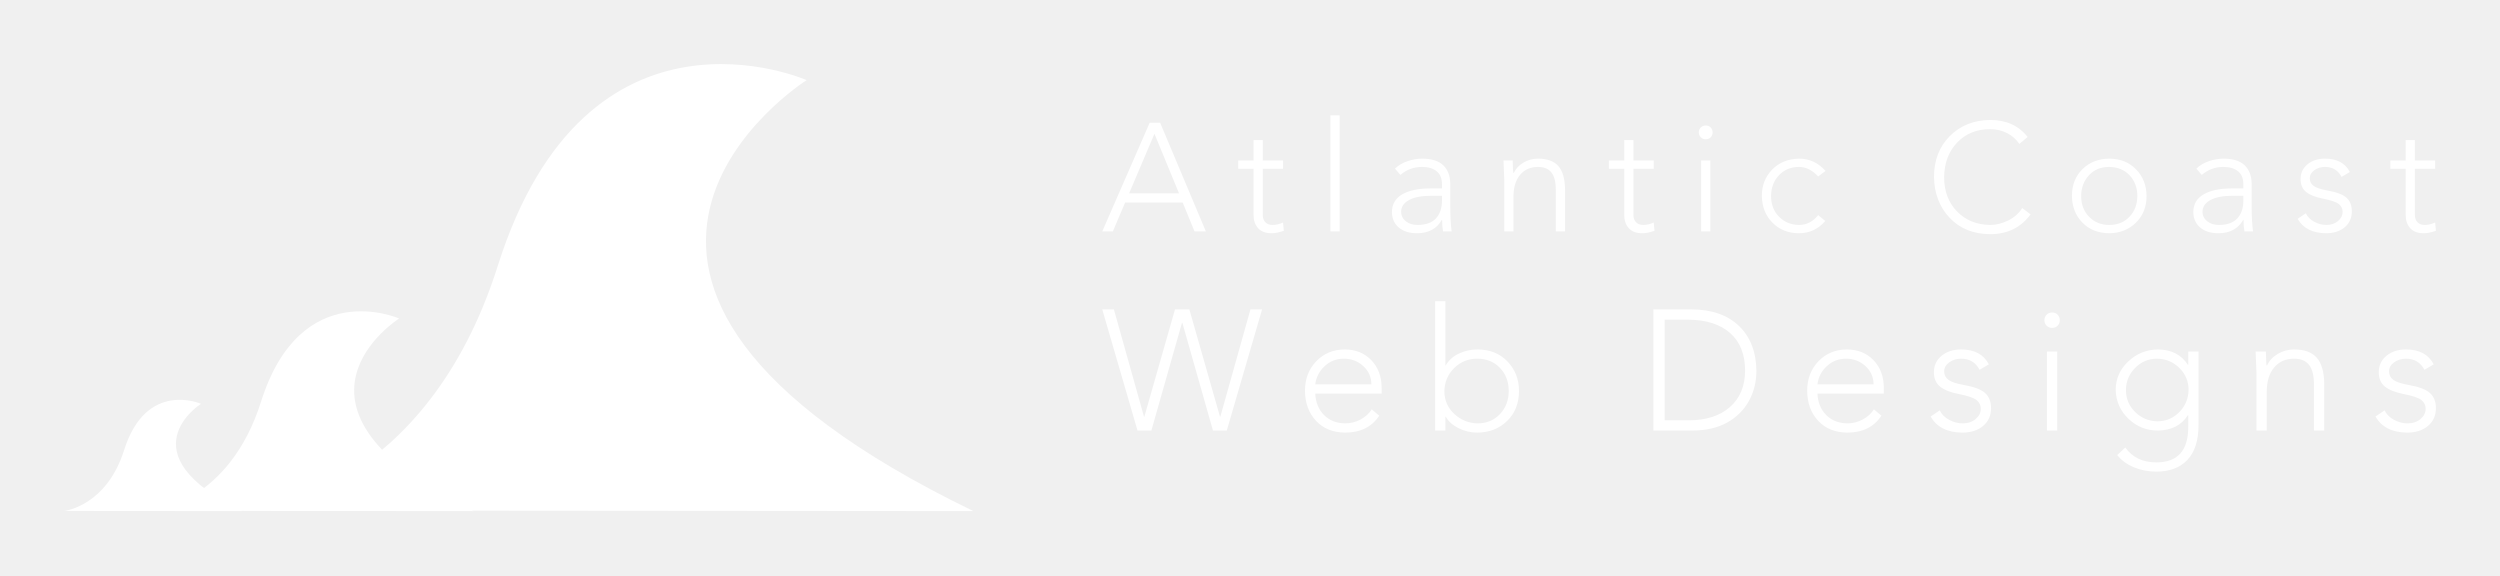
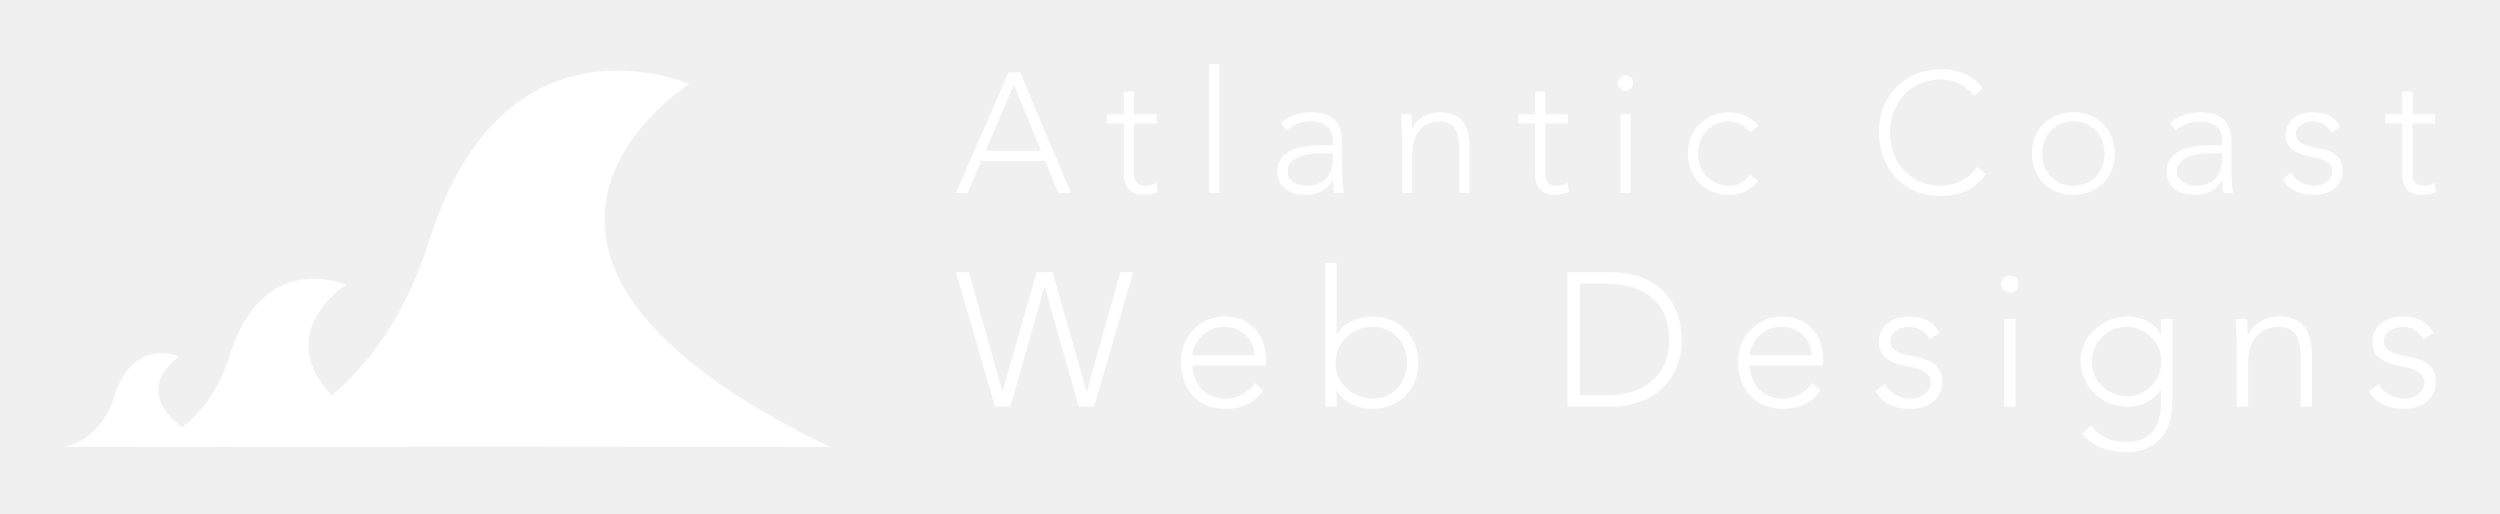
- <svg xmlns="http://www.w3.org/2000/svg" version="1.1" width="3162.115" height="727.521" viewBox="0 0 3162.115 727.521">
-   <g transform="scale(8.10574) translate(10, 10)">
-     <defs id="SvgjsDefs21609">
-       <linearGradient id="SvgjsLinearGradient21616">
-         <stop id="SvgjsStop21617" stop-color="#2d388a" offset="0" />
-         <stop id="SvgjsStop21618" stop-color="#00aeef" offset="1" />
+ <svg xmlns="http://www.w3.org/2000/svg" version="1.1" width="3162.302" height="649.449" viewBox="0 0 3162.302 649.449">
+   <g transform="scale(8.115087) translate(10, 10)">
+     <defs id="SvgjsDefs25599">
+       <linearGradient id="SvgjsLinearGradient25606">
+         <stop id="SvgjsStop25607" stop-color="#2d388a" offset="0" />
+         <stop id="SvgjsStop25608" stop-color="#00aeef" offset="1" />
      </linearGradient>
    </defs>
-     <g id="SvgjsG21610" featureKey="mugSzh-0" transform="matrix(1.568178,0,0,1.568178,-7.840891,-36.06683)" fill="#fff">
+     <g id="SvgjsG25600" featureKey="mugSzh-0" transform="matrix(1.318695,0,0,1.318695,-6.593477,-29.32892)" fill="#fff">
      <path d="M24.152,67.419c0,0,16.858-1.746,24.003-24.345c8.891-28.124,30.73-18.478,30.73-18.478s-31.22,19.741,16.597,42.883  L24.152,67.419z" />
      <path d="M13.877,67.452c0,0,7.535-0.779,10.728-10.88c3.974-12.569,13.734-8.258,13.734-8.258s-13.953,8.823,7.418,19.166  L13.877,67.452z" />
      <path d="M5,67.464c0,0,4.196-0.434,5.975-6.06c2.213-7.001,7.649-4.6,7.649-4.6s-7.771,4.914,4.131,10.675L5,67.464z" />
    </g>
-     <g id="SvgjsG21611" featureKey="PPkF4s-0" transform="matrix(1.197662,0,0,1.197662,161.8802,2.15541)" fill="#fff">
+     <g id="SvgjsG25601" featureKey="PPkF4s-0" transform="matrix(1.327574,0,0,1.327574,138.8672,-6.478559)" fill="#fff">
      <path d="M3.6 15.04 l6.5 0 l-3.2 -7.76 z M7.64 5.84 l5.96 14.16 l-1.48 0 l-1.54 -3.76 l-7.5 0 l-1.6 3.76 l-1.38 0 l6.18 -14.16 l1.36 0 z M19.814 8.1 l1.2 0 l0 2.66 l2.64 0 l0 1.08 l-2.64 0 l0 6.04 q0 0.58 0.34 0.93 t0.94 0.35 q0.66 0 1.36 -0.32 l0.1 1.08 q-0.9 0.32 -1.58 0.32 q-1.18 0 -1.77 -0.66 t-0.59 -1.7 l0 -6.04 l-2 0 l0 -1.08 l2 0 l0 -2.66 z M29.828 4.88 l1.2 0 l0 15.12 l-1.2 0 l0 -15.12 z M39.042 17.44 q0 0.76 0.61 1.24 t1.51 0.48 q1.62 0 2.41 -0.85 t0.79 -2.31 l0 -0.64 l-1.44 0 q-1.84 0 -2.86 0.56 t-1.02 1.52 z M41.762 10.52 q1.86 0 2.76 0.86 t0.92 2.4 l0 2.74 q0 2.24 0.18 3.48 l-1.12 0 q-0.12 -0.62 -0.12 -1.5 l-0.04 0 q-1 1.74 -3.22 1.74 q-1.5 0 -2.38 -0.74 t-0.9 -2 q0 -1.54 1.33 -2.32 t3.71 -0.78 l1.48 0 l0 -0.54 q0 -1.14 -0.7 -1.7 t-1.9 -0.56 q-1.6 0 -2.82 1.04 l-0.7 -0.82 q0.66 -0.64 1.63 -0.97 t1.89 -0.33 z M56.876 10.52 q1.8 0 2.65 0.97 t0.87 3.05 l0 5.46 l-1.2 0 l0 -5.4 q0 -1.54 -0.57 -2.27 t-1.75 -0.73 q-1.46 0 -2.32 1.01 t-0.88 2.81 l0 4.58 l-1.2 0 l0 -6.74 q-0.02 -0.58 -0.1 -2.5 l1.2 0 q0.04 1.58 0.08 1.62 l0.06 0 q0.4 -0.84 1.27 -1.35 t1.89 -0.51 z M68.11 8.1 l1.2 0 l0 2.66 l2.64 0 l0 1.08 l-2.64 0 l0 6.04 q0 0.58 0.34 0.93 t0.94 0.35 q0.66 0 1.36 -0.32 l0.1 1.08 q-0.9 0.32 -1.58 0.32 q-1.18 0 -1.77 -0.66 t-0.59 -1.7 l0 -6.04 l-2 0 l0 -1.08 l2 0 l0 -2.66 z M78.124 10.76 l1.2 0 l0 9.24 l-1.2 0 l0 -9.24 z M78.724 6.2 q0.4 0 0.65 0.26 t0.25 0.64 t-0.25 0.64 t-0.65 0.26 q-0.38 0 -0.64 -0.26 t-0.26 -0.64 t0.26 -0.64 t0.64 -0.26 z M90.898 10.52 q2 0 3.44 1.6 l-0.96 0.72 q-1.16 -1.24 -2.5 -1.24 q-1.56 0 -2.59 1.06 t-1.05 2.72 q0 1.66 1.04 2.71 t2.6 1.07 q1.48 0 2.5 -1.28 l0.92 0.76 q-1.34 1.58 -3.4 1.6 q-2.1 0 -3.46 -1.36 t-1.4 -3.5 q0 -2.06 1.35 -3.44 t3.51 -1.42 z M115.786 5.48 q3.14 0 4.88 2.22 l-1.08 0.9 q-0.6 -0.9 -1.6 -1.41 t-2.2 -0.51 q-2.64 0 -4.3 1.74 t-1.7 4.5 q0 2.74 1.67 4.47 t4.33 1.77 q1.14 0 2.32 -0.57 t1.86 -1.63 l1.08 0.82 q-1.88 2.58 -5.26 2.58 q-3.28 -0.02 -5.27 -2.12 t-2.05 -5.32 q0 -3.26 2.05 -5.33 t5.27 -2.11 z M127.64 15.38 q0 1.66 1.04 2.72 t2.62 1.06 q1.64 0 2.65 -1.08 t1.01 -2.7 q0 -1.6 -1 -2.68 t-2.68 -1.1 q-1.62 0 -2.62 1.08 t-1.02 2.7 z M131.3 10.52 q2.12 0 3.48 1.38 t1.38 3.48 q0 2.14 -1.39 3.49 t-3.47 1.37 q-2.18 -0.02 -3.51 -1.4 t-1.35 -3.46 q0 -2.14 1.37 -3.49 t3.49 -1.37 z M143.454 17.44 q0 0.76 0.61 1.24 t1.51 0.48 q1.62 0 2.41 -0.85 t0.79 -2.31 l0 -0.64 l-1.44 0 q-1.84 0 -2.86 0.56 t-1.02 1.52 z M146.174 10.52 q1.86 0 2.76 0.86 t0.92 2.4 l0 2.74 q0 2.24 0.18 3.48 l-1.12 0 q-0.12 -0.62 -0.12 -1.5 l-0.04 0 q-1 1.74 -3.22 1.74 q-1.5 0 -2.38 -0.74 t-0.9 -2 q0 -1.54 1.33 -2.32 t3.71 -0.78 l1.48 0 l0 -0.54 q0 -1.14 -0.7 -1.7 t-1.9 -0.56 q-1.6 0 -2.82 1.04 l-0.7 -0.82 q0.66 -0.64 1.63 -0.97 t1.89 -0.33 z M159.408 10.52 q2.34 0 3.24 1.74 l-1.08 0.64 q-0.68 -1.3 -2.16 -1.3 q-0.8 0 -1.39 0.43 t-0.59 1.05 t0.5 0.99 t1.74 0.59 q1.84 0.32 2.54 0.95 t0.7 1.77 q0 1.3 -0.93 2.08 t-2.43 0.78 q-2.64 -0.02 -3.7 -1.88 l1.06 -0.72 q0.34 0.7 1.11 1.11 t1.57 0.41 q0.92 0 1.52 -0.51 t0.6 -1.19 q0 -0.62 -0.49 -1.02 t-2.13 -0.72 q-1.42 -0.28 -2.14 -0.86 t-0.72 -1.68 q0 -1.18 0.9 -1.92 t2.28 -0.74 z M169.922 8.1 l1.2 0 l0 2.66 l2.64 0 l0 1.08 l-2.64 0 l0 6.04 q0 0.58 0.34 0.93 t0.94 0.35 q0.66 0 1.36 -0.32 l0.1 1.08 q-0.9 0.32 -1.58 0.32 q-1.18 0 -1.77 -0.66 t-0.59 -1.7 l0 -6.04 l-2 0 l0 -1.08 l2 0 l0 -2.66 z" />
    </g>
-     <g id="SvgjsG21612" featureKey="PPkF4s-1" transform="matrix(1.335053,0,0,1.335053,161.8665,30.48494)" fill="#fff">
+     <g id="SvgjsG25602" featureKey="PPkF4s-1" transform="matrix(1.479868,0,0,1.479868,138.852,23.77824)" fill="#fff">
      <path d="M1.46 5.84 l3.52 12.54 l0.04 0 l3.58 -12.54 l1.68 0 l3.58 12.54 l0.04 0 l3.52 -12.54 l1.36 0 l-4.12 14.14 l-0.02 0.02 l-1.6 0 l-3.58 -12.6 l-0.04 0 l-3.58 12.6 l-1.62 0 l-4.12 -14.16 l1.36 0 z M31.554 14.6 q0 -1.26 -0.94 -2.13 t-2.28 -0.87 q-1.3 0 -2.24 0.87 t-1.1 2.13 l6.56 0 z M28.414 10.52 q1.92 0 3.12 1.24 t1.22 3.2 l0 0.72 l-7.76 0 q0.08 1.56 1.03 2.51 t2.47 0.97 q0.94 0 1.79 -0.45 t1.31 -1.19 l0.88 0.74 q-1.3 1.98 -4 1.98 q-2.12 -0.02 -3.39 -1.38 t-1.29 -3.5 q0 -2.08 1.31 -3.45 t3.31 -1.39 z M40.088 15.38 q0 1.6 1.15 2.67 t2.71 1.11 q1.62 0 2.64 -1.09 t1.02 -2.69 q0 -1.64 -1.03 -2.71 t-2.65 -1.07 q-1.58 0 -2.69 1.09 t-1.15 2.69 z M39.008 4.88 l1.2 0 l0 7.5 l0.04 0 q0.52 -0.9 1.54 -1.38 t2.16 -0.48 q2.16 0 3.51 1.4 t1.35 3.46 q0 2.14 -1.38 3.49 t-3.48 1.37 q-1.18 0 -2.21 -0.52 t-1.49 -1.34 l-0.04 0 l0 1.62 l-1.2 0 l0 -15.12 z M68.656 18.8 q3.04 0 4.8 -1.54 t1.78 -4.24 q0 -2.88 -1.75 -4.42 t-4.89 -1.56 l-2.76 0 l0 11.76 l2.82 0 z M68.936 5.84 q3.56 0 5.57 1.92 t2.05 5.26 q0 1.96 -0.89 3.55 t-2.56 2.51 t-4.09 0.92 l-4.5 0 l0 -14.16 l4.42 0 z M90.25 14.6 q0 -1.26 -0.94 -2.13 t-2.28 -0.87 q-1.3 0 -2.24 0.87 t-1.1 2.13 l6.56 0 z M87.11 10.52 q1.92 0 3.12 1.24 t1.22 3.2 l0 0.72 l-7.76 0 q0.08 1.56 1.03 2.51 t2.47 0.97 q0.94 0 1.79 -0.45 t1.31 -1.19 l0.88 0.74 q-1.3 1.98 -4 1.98 q-2.12 -0.02 -3.39 -1.38 t-1.29 -3.5 q0 -2.08 1.31 -3.45 t3.31 -1.39 z M100.484 10.52 q2.34 0 3.24 1.74 l-1.08 0.64 q-0.68 -1.3 -2.16 -1.3 q-0.8 0 -1.39 0.43 t-0.59 1.05 t0.5 0.99 t1.74 0.59 q1.84 0.32 2.54 0.95 t0.7 1.77 q0 1.3 -0.93 2.08 t-2.43 0.78 q-2.64 -0.02 -3.7 -1.88 l1.06 -0.72 q0.34 0.7 1.11 1.11 t1.57 0.41 q0.92 0 1.52 -0.51 t0.6 -1.19 q0 -0.62 -0.49 -1.02 t-2.13 -0.72 q-1.42 -0.28 -2.14 -0.86 t-0.72 -1.68 q0 -1.18 0.9 -1.92 t2.28 -0.74 z M110.518 10.76 l1.2 0 l0 9.24 l-1.2 0 l0 -9.24 z M111.118 6.2 q0.4 0 0.65 0.26 t0.25 0.64 t-0.25 0.64 t-0.65 0.26 q-0.38 0 -0.64 -0.26 t-0.26 -0.64 t0.26 -0.64 t0.64 -0.26 z M119.752 15.26 q0 1.52 1.07 2.57 t2.59 1.09 q1.5 0 2.56 -1.06 t1.1 -2.6 q0 -1.52 -1.08 -2.58 t-2.6 -1.08 q-1.52 0 -2.58 1.09 t-1.06 2.57 z M123.492 10.52 q2.36 0.02 3.5 1.8 l0.04 0 l0 -1.56 l1.2 0 l0 8.6 q0 2.7 -1.3 4.07 t-3.64 1.37 q-1.4 0 -2.62 -0.51 t-1.94 -1.43 l0.94 -0.88 q1.24 1.74 3.64 1.74 q3.72 0 3.72 -4.14 l0 -1.38 l-0.04 0 q-1.12 1.76 -3.5 1.8 q-2 0 -3.44 -1.37 t-1.5 -3.37 q0 -1.96 1.47 -3.34 t3.47 -1.4 z M139.406 10.52 q1.8 0 2.65 0.97 t0.87 3.05 l0 5.46 l-1.2 0 l0 -5.4 q0 -1.54 -0.57 -2.27 t-1.75 -0.73 q-1.46 0 -2.32 1.01 t-0.88 2.81 l0 4.58 l-1.2 0 l0 -6.74 q-0.02 -0.58 -0.1 -2.5 l1.2 0 q0.04 1.58 0.08 1.62 l0.06 0 q0.4 -0.84 1.27 -1.35 t1.89 -0.51 z M152.48 10.52 q2.34 0 3.24 1.74 l-1.08 0.64 q-0.68 -1.3 -2.16 -1.3 q-0.8 0 -1.39 0.43 t-0.59 1.05 t0.5 0.99 t1.74 0.59 q1.84 0.32 2.54 0.95 t0.7 1.77 q0 1.3 -0.93 2.08 t-2.43 0.78 q-2.64 -0.02 -3.7 -1.88 l1.06 -0.72 q0.34 0.7 1.11 1.11 t1.57 0.41 q0.92 0 1.52 -0.51 t0.6 -1.19 q0 -0.62 -0.49 -1.02 t-2.13 -0.72 q-1.42 -0.28 -2.14 -0.86 t-0.72 -1.68 q0 -1.18 0.9 -1.92 t2.28 -0.74 z" />
    </g>
  </g>
</svg>
